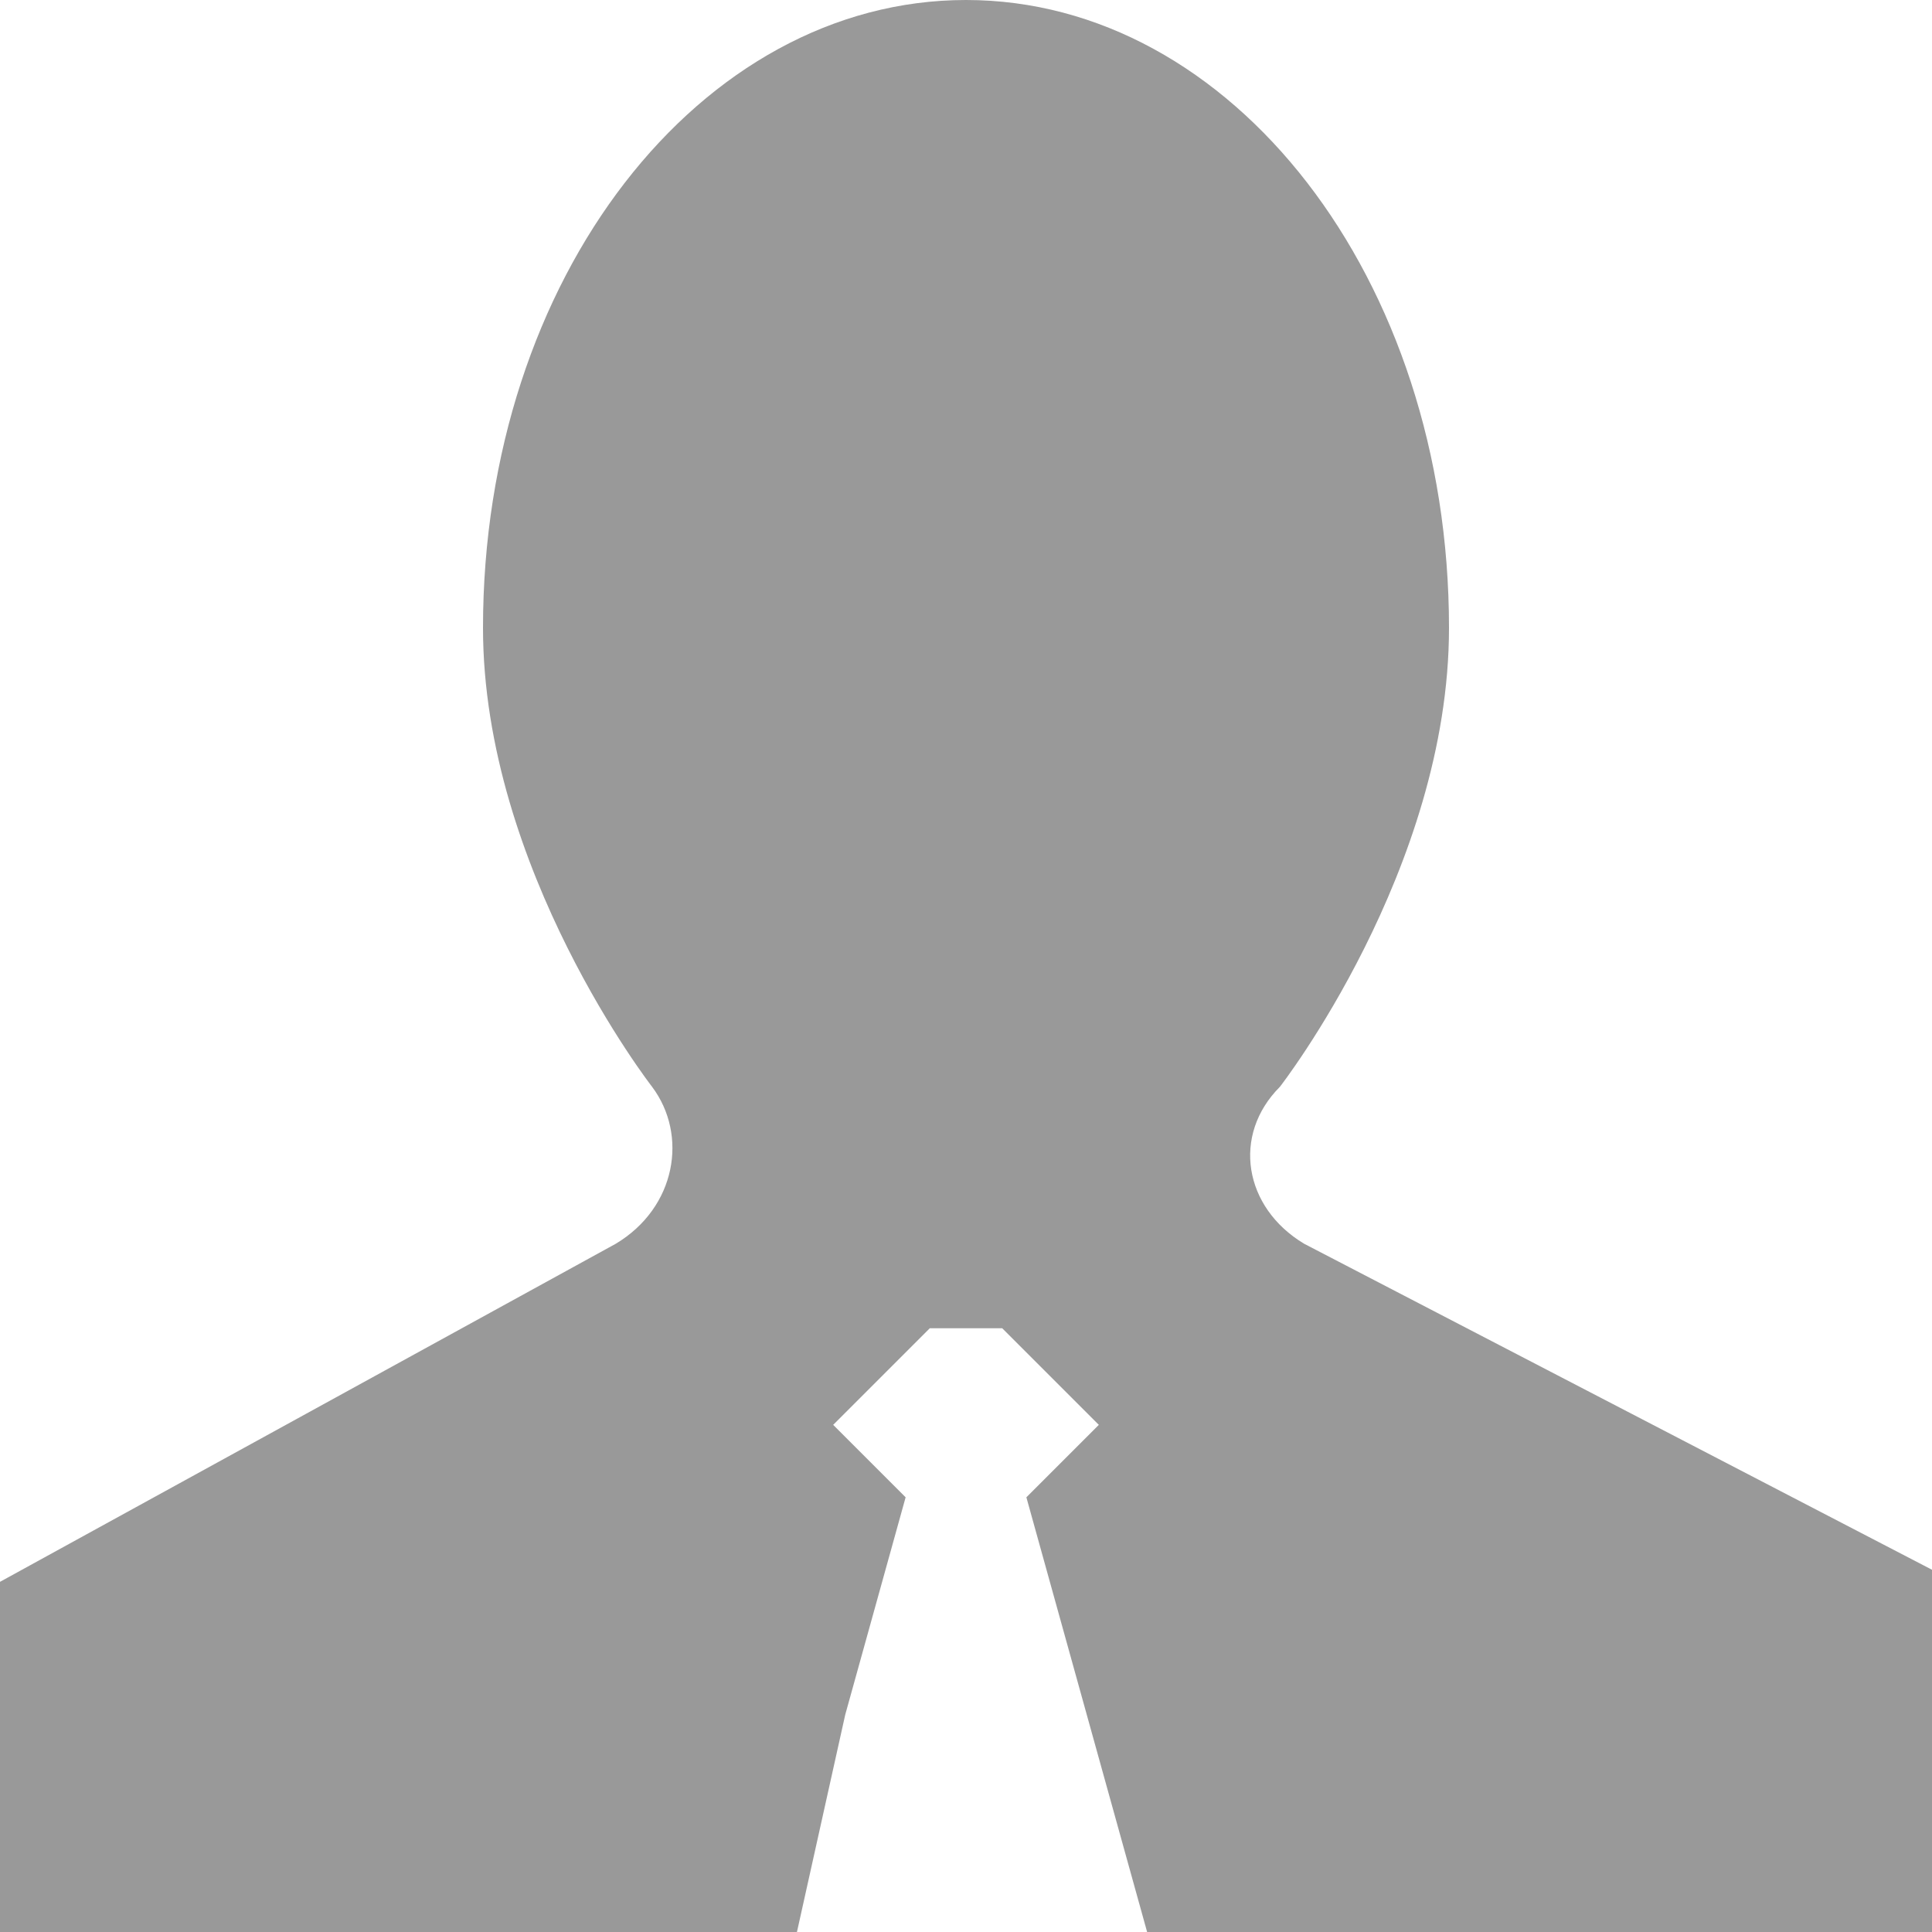
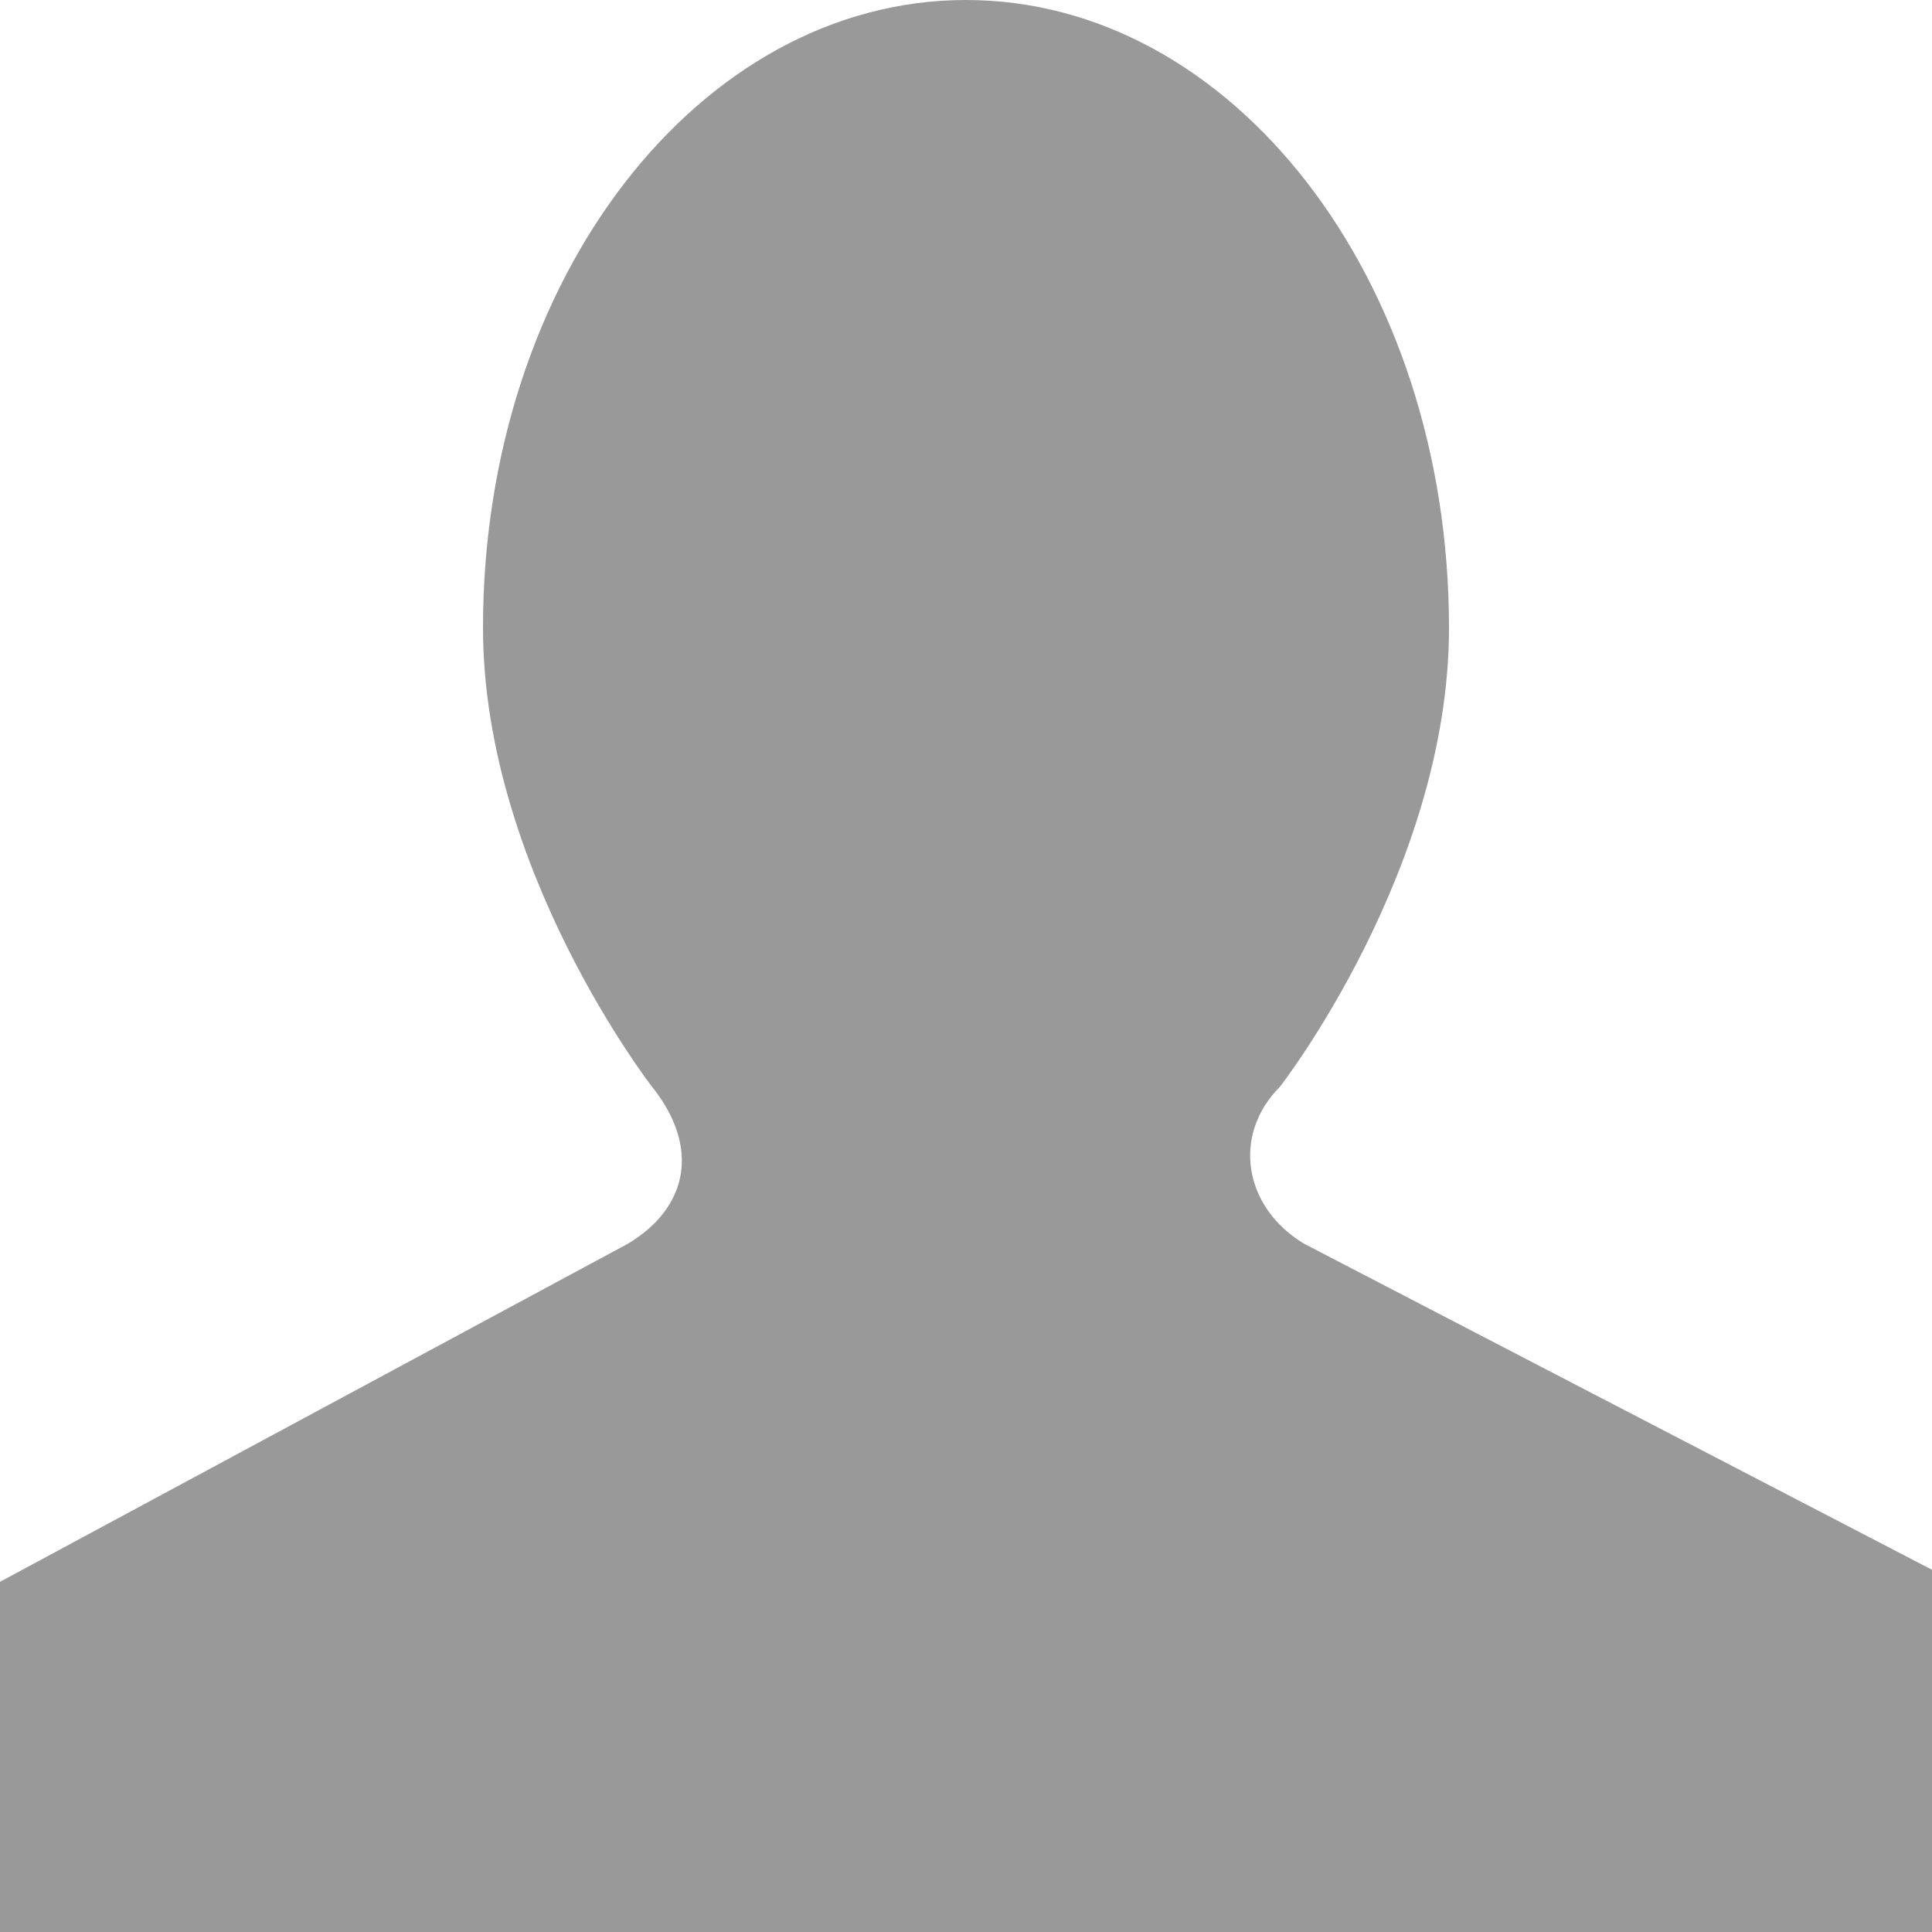
<svg xmlns="http://www.w3.org/2000/svg" version="1.1" x="0px" y="0px" width="16px" height="16px" viewBox="0 0 16 16" style="overflow:visible;enable-background:new 0 0 16 16;" xml:space="preserve" preserveAspectRatio="xMinYMid meet">
  <defs>
</defs>
-   <path style="fill:#999999;" d="M10.8,10.3C10.3,10,10.2,9.4,10.6,9c0,0,1.4-1.8,1.4-3.8C12,2.3,10.2,0,8,0S4,2.3,4,5.2  C4,7.2,5.4,9,5.4,9c0.3,0.4,0.2,1-0.3,1.3L0,13.1V16h6.6L7,14.2l0.5-1.8l-0.6-0.6L7.7,11h0.6l0.8,0.8l-0.6,0.6L9,14.2L9.5,16H16v-3  L10.8,10.3z" />
+   <path style="fill:#999999;" d="M5.2,10.3L0,13.1V16h16v-3l-5.2-2.7C10.3,10,10.2,9.4,10.6,9c0,0,1.4-1.8,1.4-3.8C12,2.3,10.2,0,8,0  S4,2.3,4,5.2C4,7.2,5.4,9,5.4,9C5.8,9.5,5.7,10,5.2,10.3z" />
</svg>
